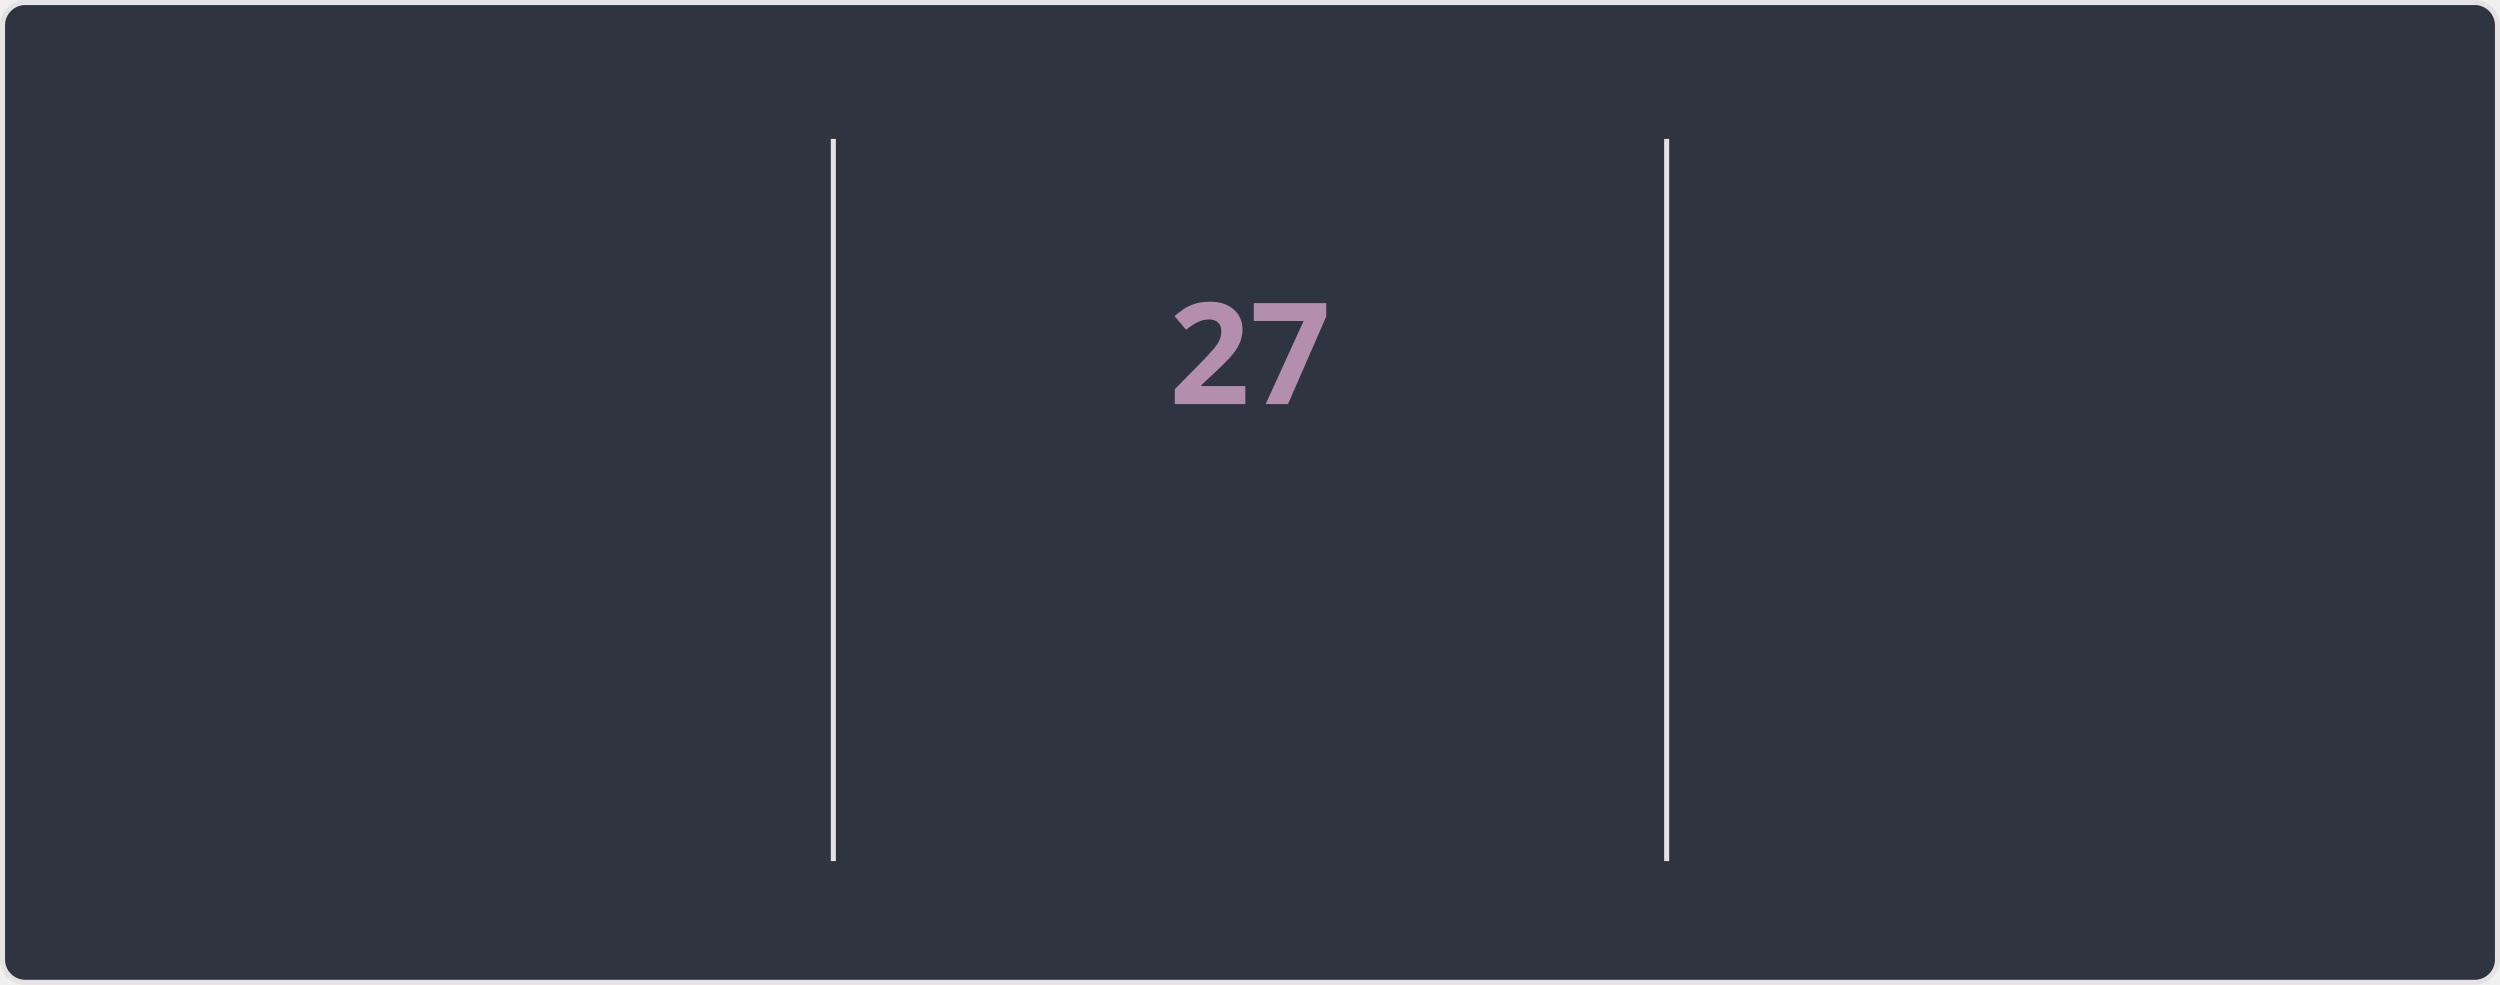
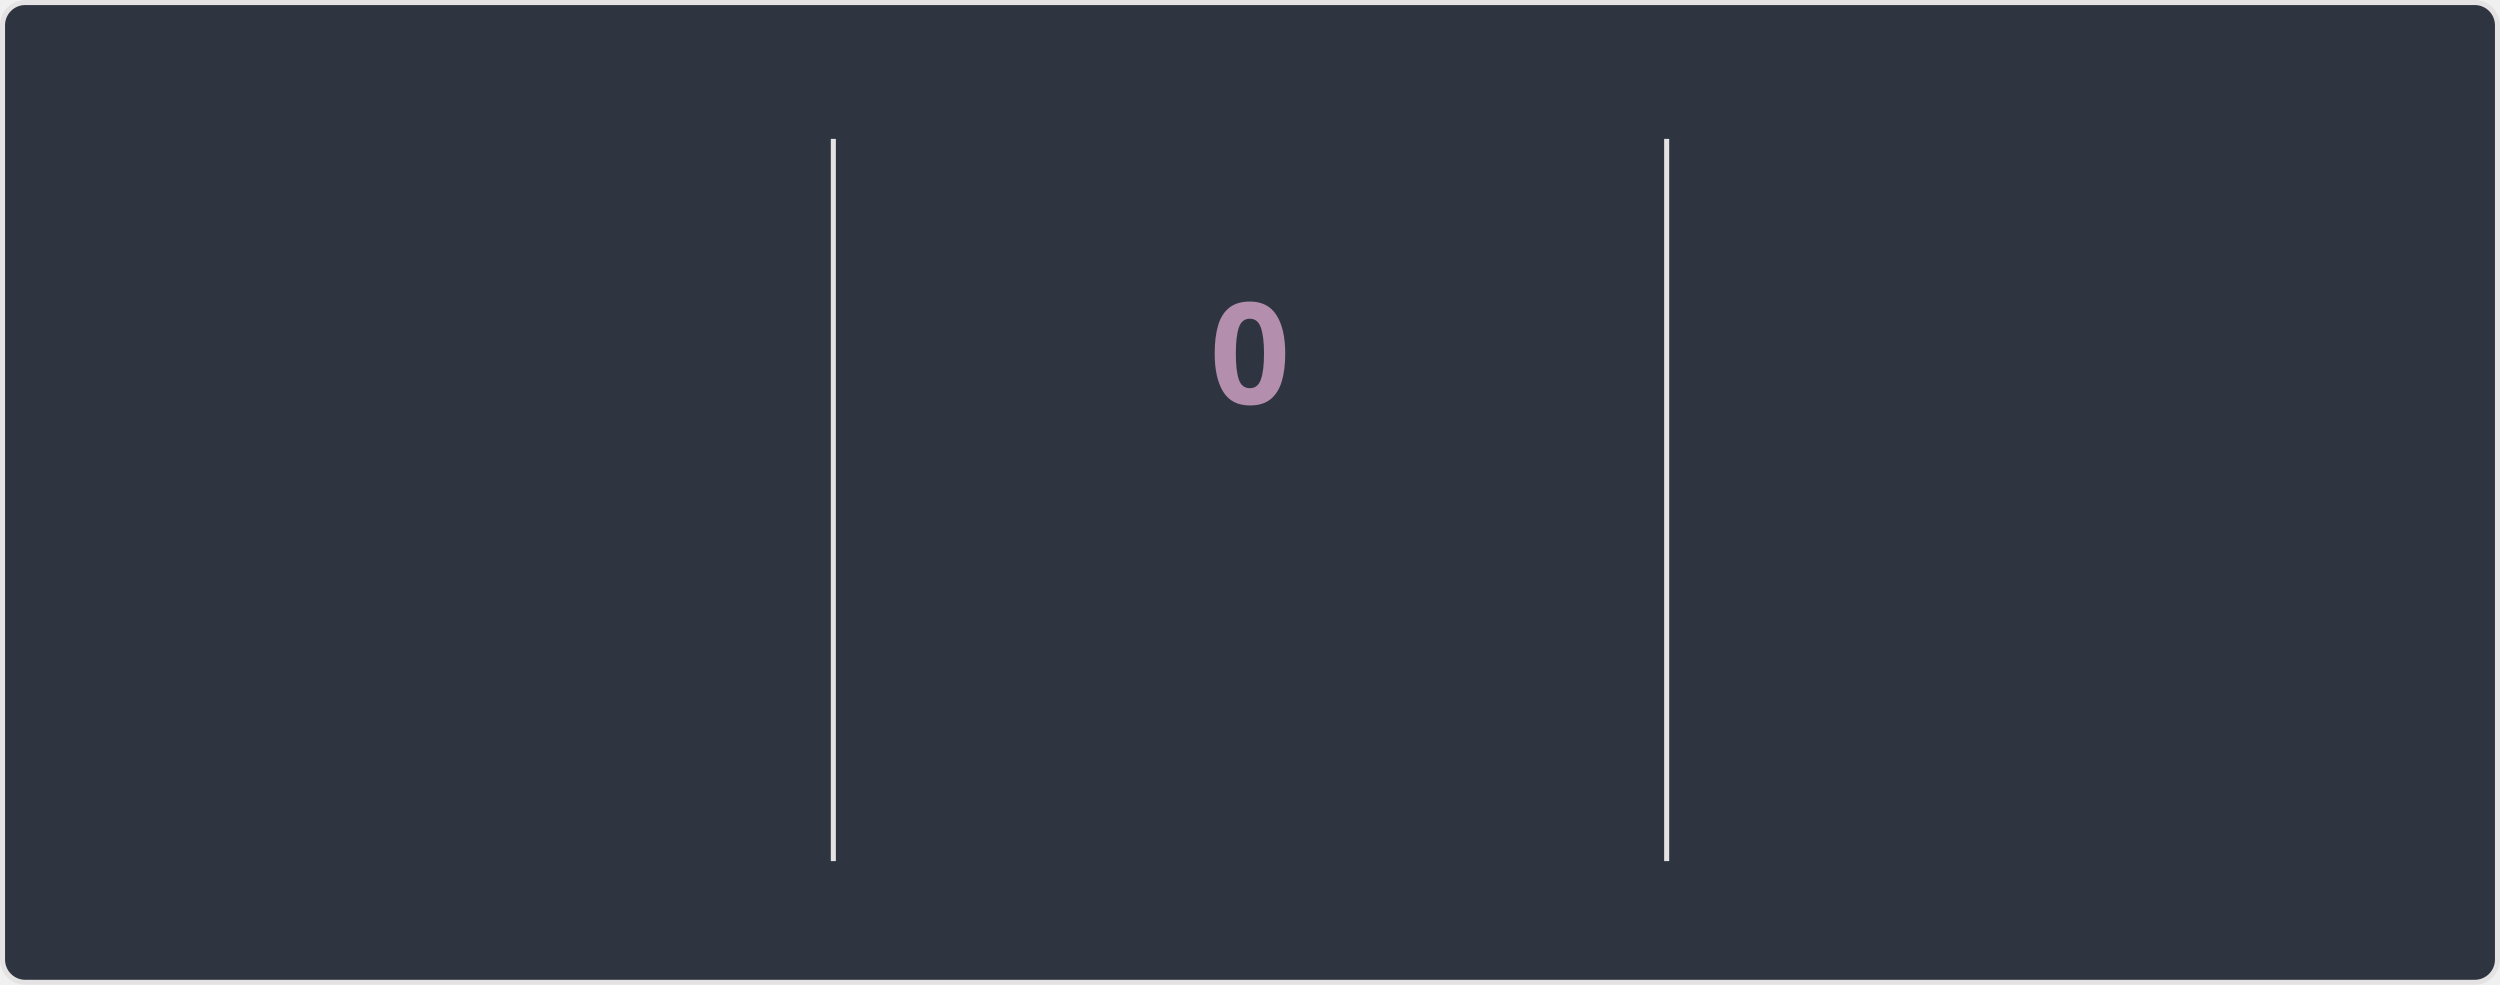
<svg xmlns="http://www.w3.org/2000/svg" style="isolation: isolate" viewBox="0 0 495 195" width="495px" height="195px" direction="ltr">
  <style>
    @keyframes currstreak {
      0% { font-size: 3px; opacity: 0.2; }
      80% { font-size: 34px; opacity: 1; }
      100% { font-size: 28px; opacity: 1; }
    }
    @keyframes fadein {
      0% { opacity: 0; }
      100% { opacity: 1; }
    }
    .big-number {
      font-family: "Segoe UI", Ubuntu, sans-serif;
      font-weight: 700;
      font-size: 28px;
      fill: #81a1c1;
    }
    .label {
      font-family: "Segoe UI", Ubuntu, sans-serif;
      font-weight: 400;
      font-size: 14px;
      fill: #81a1c1;
    }
    .range-text {
      font-family: "Segoe UI", Ubuntu, sans-serif;
      font-weight: 400;
      font-size: 12px;
      fill: #a3be8c;
    }
    .current-streak-num {
      font-family: "Segoe UI", Ubuntu, sans-serif;
      font-weight: 700;
      font-size: 28px;
      fill: #b48ead;
    }</style>
  <defs>
    <clipPath id="outer_rectangle">
      <rect width="495" height="195" rx="4.5" />
    </clipPath>
    <mask id="mask_out_ring_behind_fire">
      <rect width="495" height="195" fill="white" />
      <ellipse id="mask-ellipse" cx="247.5" cy="32" rx="13" ry="18" fill="black" />
    </mask>
  </defs>
  <g clip-path="url(#outer_rectangle)">
    <g style="isolation: isolate">
      <rect fill="#2e3440" rx="4.5" x="0.5" y="0.5" width="494" height="194" stroke="#e4e2e2" />
    </g>
    <g style="isolation: isolate">
      <line x1="165" y1="28" x2="165" y2="170" vector-effect="non-scaling-stroke" stroke-width="1" stroke="#e4e2e2" stroke-linejoin="miter" stroke-linecap="square" stroke-miterlimit="3" />
      <line x1="330" y1="28" x2="330" y2="170" vector-effect="non-scaling-stroke" stroke-width="1" stroke="#e4e2e2" stroke-linejoin="miter" stroke-linecap="square" stroke-miterlimit="3" />
    </g>
    <g style="isolation: isolate">
      <g transform="translate(82.5, 48)">
        <text x="0" y="32" stroke-width="0" text-anchor="middle" class="big-number" style="opacity: 0; animation: fadein 0.5s linear forwards 0.6s">
            5.7K
          </text>
      </g>
      <g transform="translate(82.5, 84)">
        <text x="0" y="32" stroke-width="0" text-anchor="middle" class="label" style="opacity: 0; animation: fadein 0.5s linear forwards 0.7s">
            Total Contributions
          </text>
      </g>
      <g transform="translate(82.5, 114)">
        <text x="0" y="32" stroke-width="0" text-anchor="middle" class="range-text" style="opacity: 0; animation: fadein 0.5s linear forwards 0.8s">
            Aug 3 - Present
          </text>
      </g>
    </g>
    <g style="isolation: isolate">
      <g mask="url(#mask_out_ring_behind_fire)">
        <circle cx="247.5" cy="71" r="40" fill="none" stroke="#81a1c1" stroke-width="5" style="opacity: 0; animation: fadein 0.5s linear forwards 0.4s" />
      </g>
      <g transform="translate(247.5, 19.5)" stroke-opacity="0" style="opacity: 0; animation: fadein 0.5s linear forwards 0.6s">
        <path d="M -12 -0.5 L 15 -0.5 L 15 23.5 L -12 23.5 L -12 -0.5 Z" fill="none" />
        <path d="M 1.5 0.67 C 1.5 0.67 2.24 3.32 2.24 5.47 C 2.24 7.53 0.89 9.2 -1.17 9.2 C -3.23 9.2 -4.79 7.53 -4.79 5.47 L -4.76 5.11 C -6.78 7.51 -8 10.62 -8 13.99 C -8 18.41 -4.42 22 0 22 C 4.42 22 8 18.41 8 13.99 C 8 8.6 5.41 3.79 1.5 0.67 Z M -0.29 19 C -2.07 19 -3.51 17.6 -3.51 15.86 C -3.51 14.24 -2.46 13.1 -0.7 12.74 C 1.07 12.38 2.9 11.53 3.92 10.16 C 4.31 11.45 4.51 12.81 4.51 14.2 C 4.51 16.85 2.36 19 -0.29 19 Z" fill="#81a1c1" stroke-opacity="0" />
      </g>
      <g transform="translate(247.5, 48)">
        <text x="0" y="32" stroke-width="0" text-anchor="middle" class="current-streak-num" style="animation: currstreak 0.6s linear forwards">
-             27
+             0
          </text>
      </g>
      <g transform="translate(247.5, 108)">
        <text x="0" y="32" stroke-width="0" text-anchor="middle" class="label" style="opacity: 0; animation: fadein 0.5s linear forwards 0.9s">
            Current Streak
          </text>
      </g>
      <g transform="translate(247.5, 145)">
        <text x="0" y="21" stroke-width="0" text-anchor="middle" class="range-text" style="opacity: 0; animation: fadein 0.5s linear forwards 0.9s">
-             Jul 12 - Aug 7
+             0 days
          </text>
      </g>
    </g>
    <g style="isolation: isolate">
      <g transform="translate(412.5, 48)">
        <text x="0" y="32" stroke-width="0" text-anchor="middle" class="big-number" style="opacity: 0; animation: fadein 0.5s linear forwards 1.2s">
            27
          </text>
      </g>
      <g transform="translate(412.5, 84)">
        <text x="0" y="32" stroke-width="0" text-anchor="middle" class="label" style="opacity: 0; animation: fadein 0.5s linear forwards 1.3s">
            Longest Streak
          </text>
      </g>
      <g transform="translate(412.5, 114)">
        <text x="0" y="32" stroke-width="0" text-anchor="middle" class="range-text" style="opacity: 0; animation: fadein 0.5s linear forwards 1.4s">
            Jul 12 - Aug 7
          </text>
      </g>
    </g>
  </g>
</svg>
